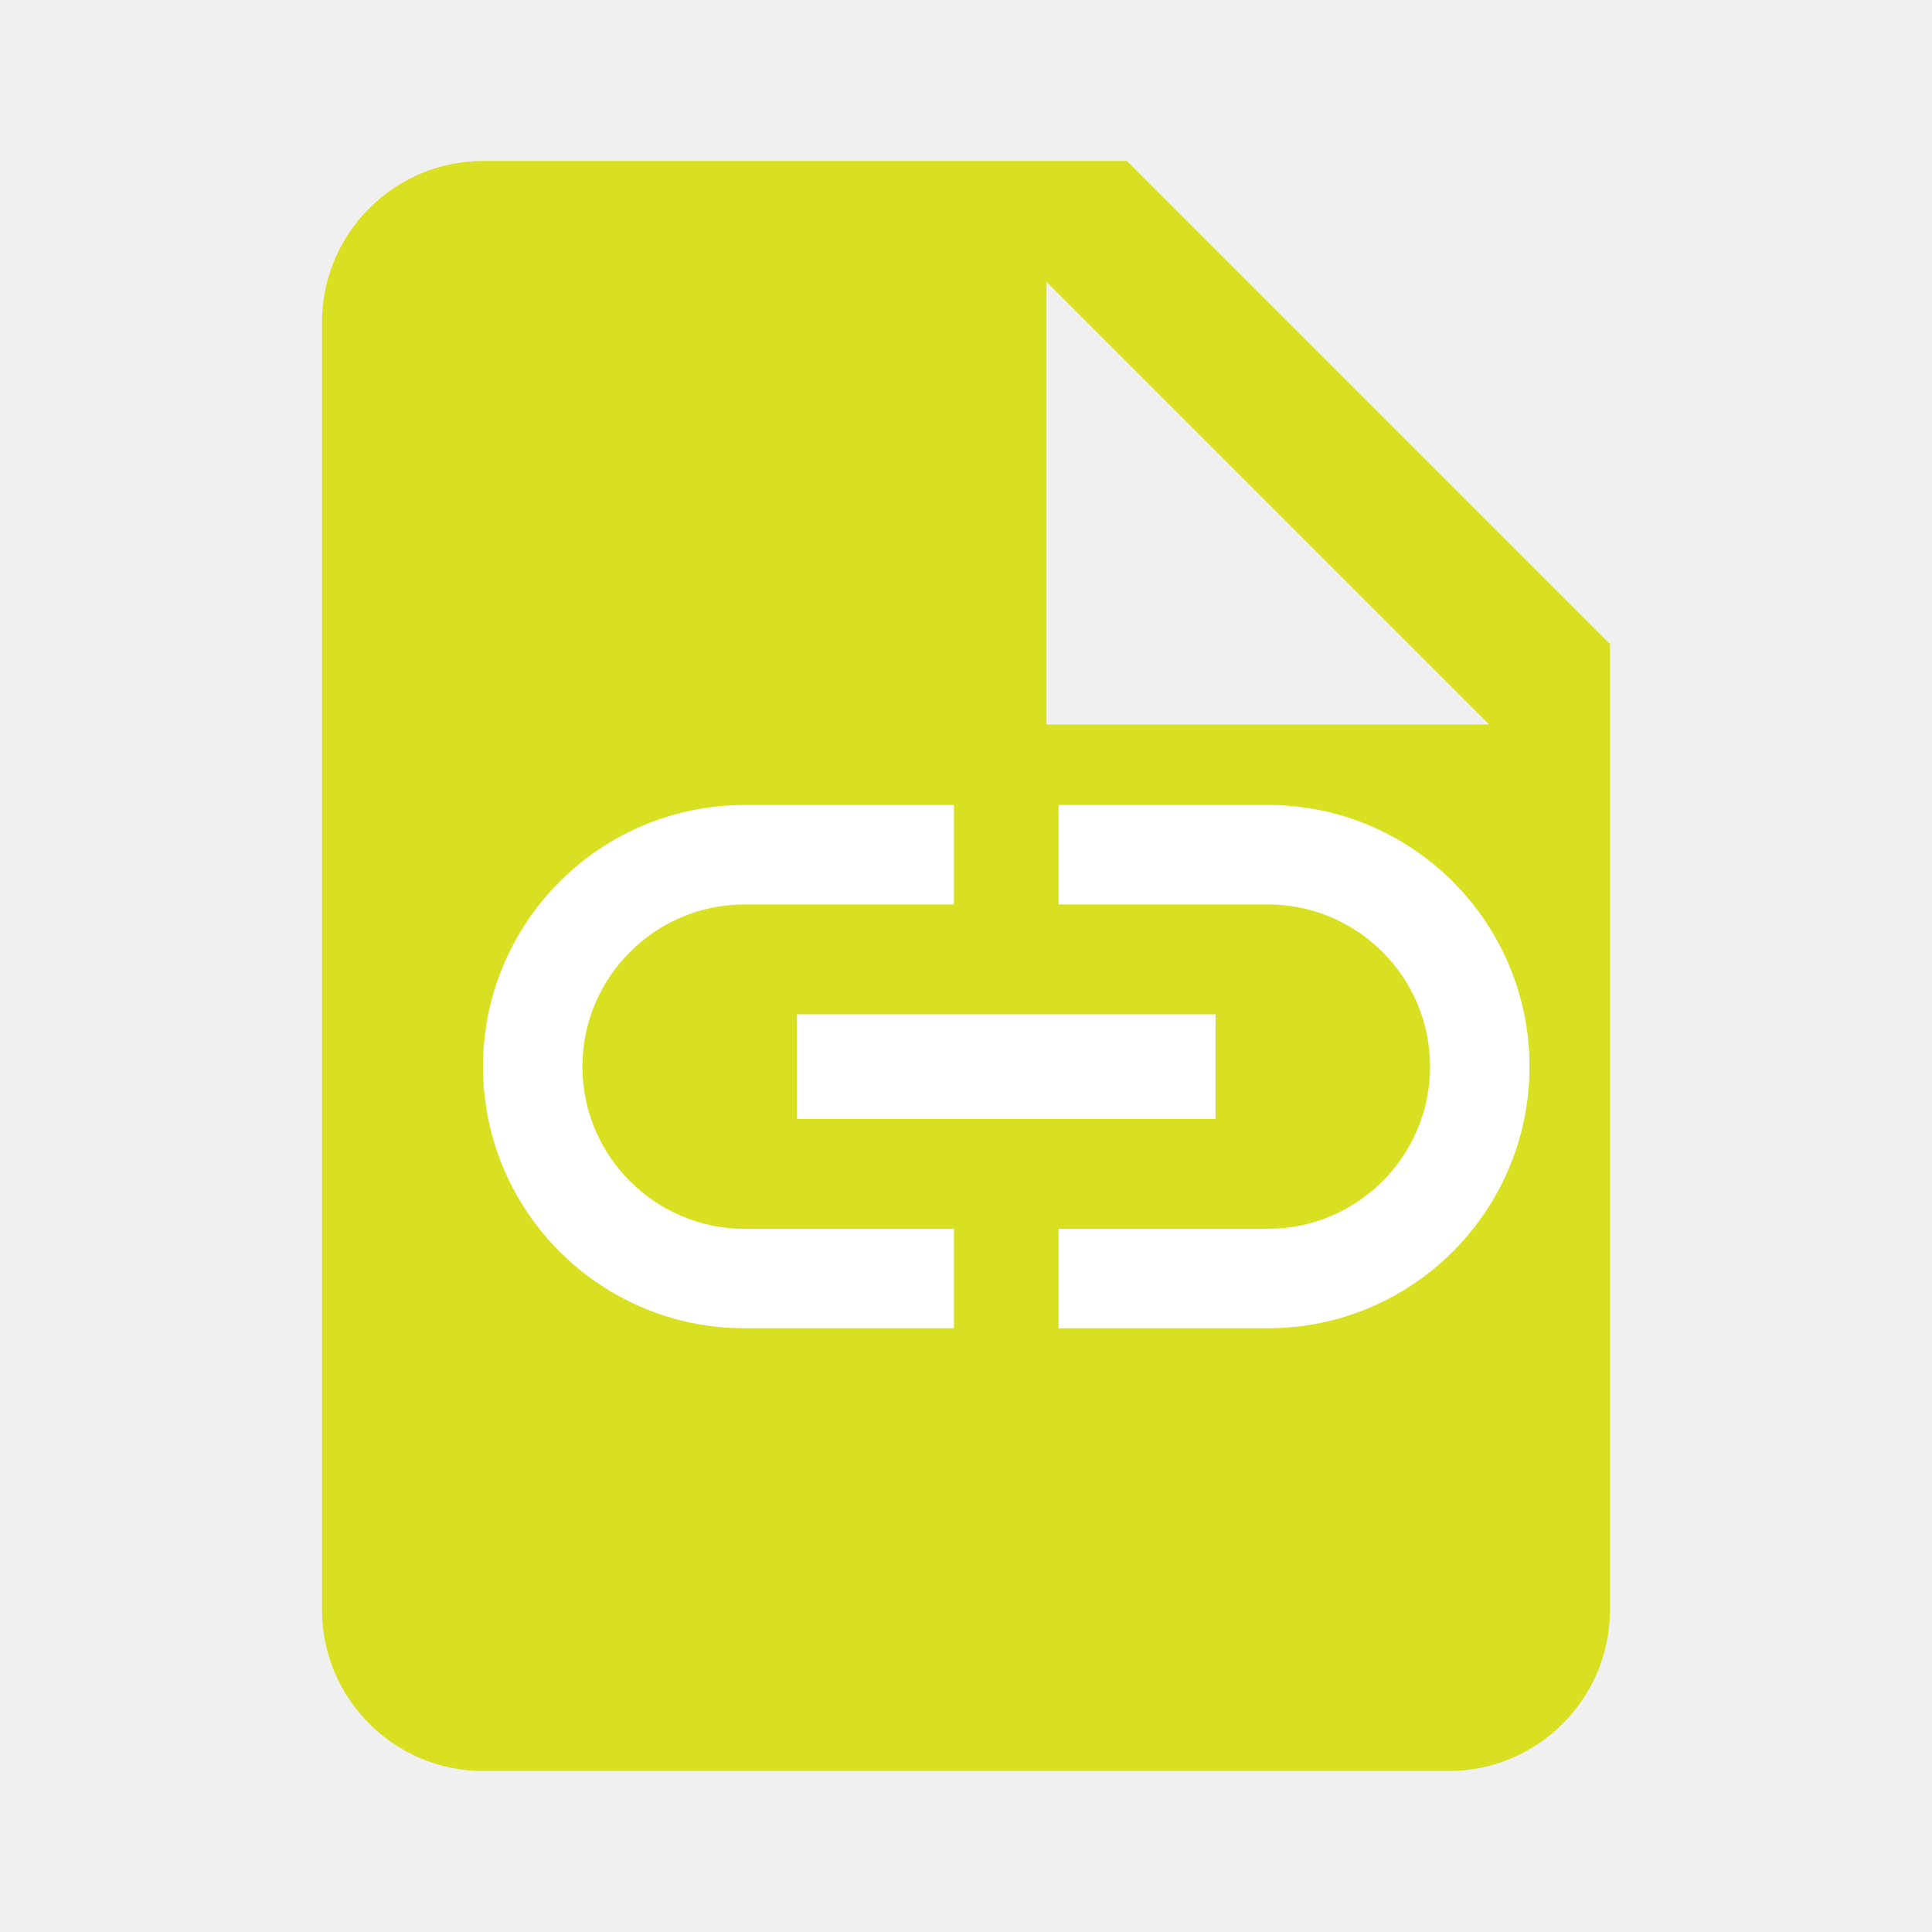
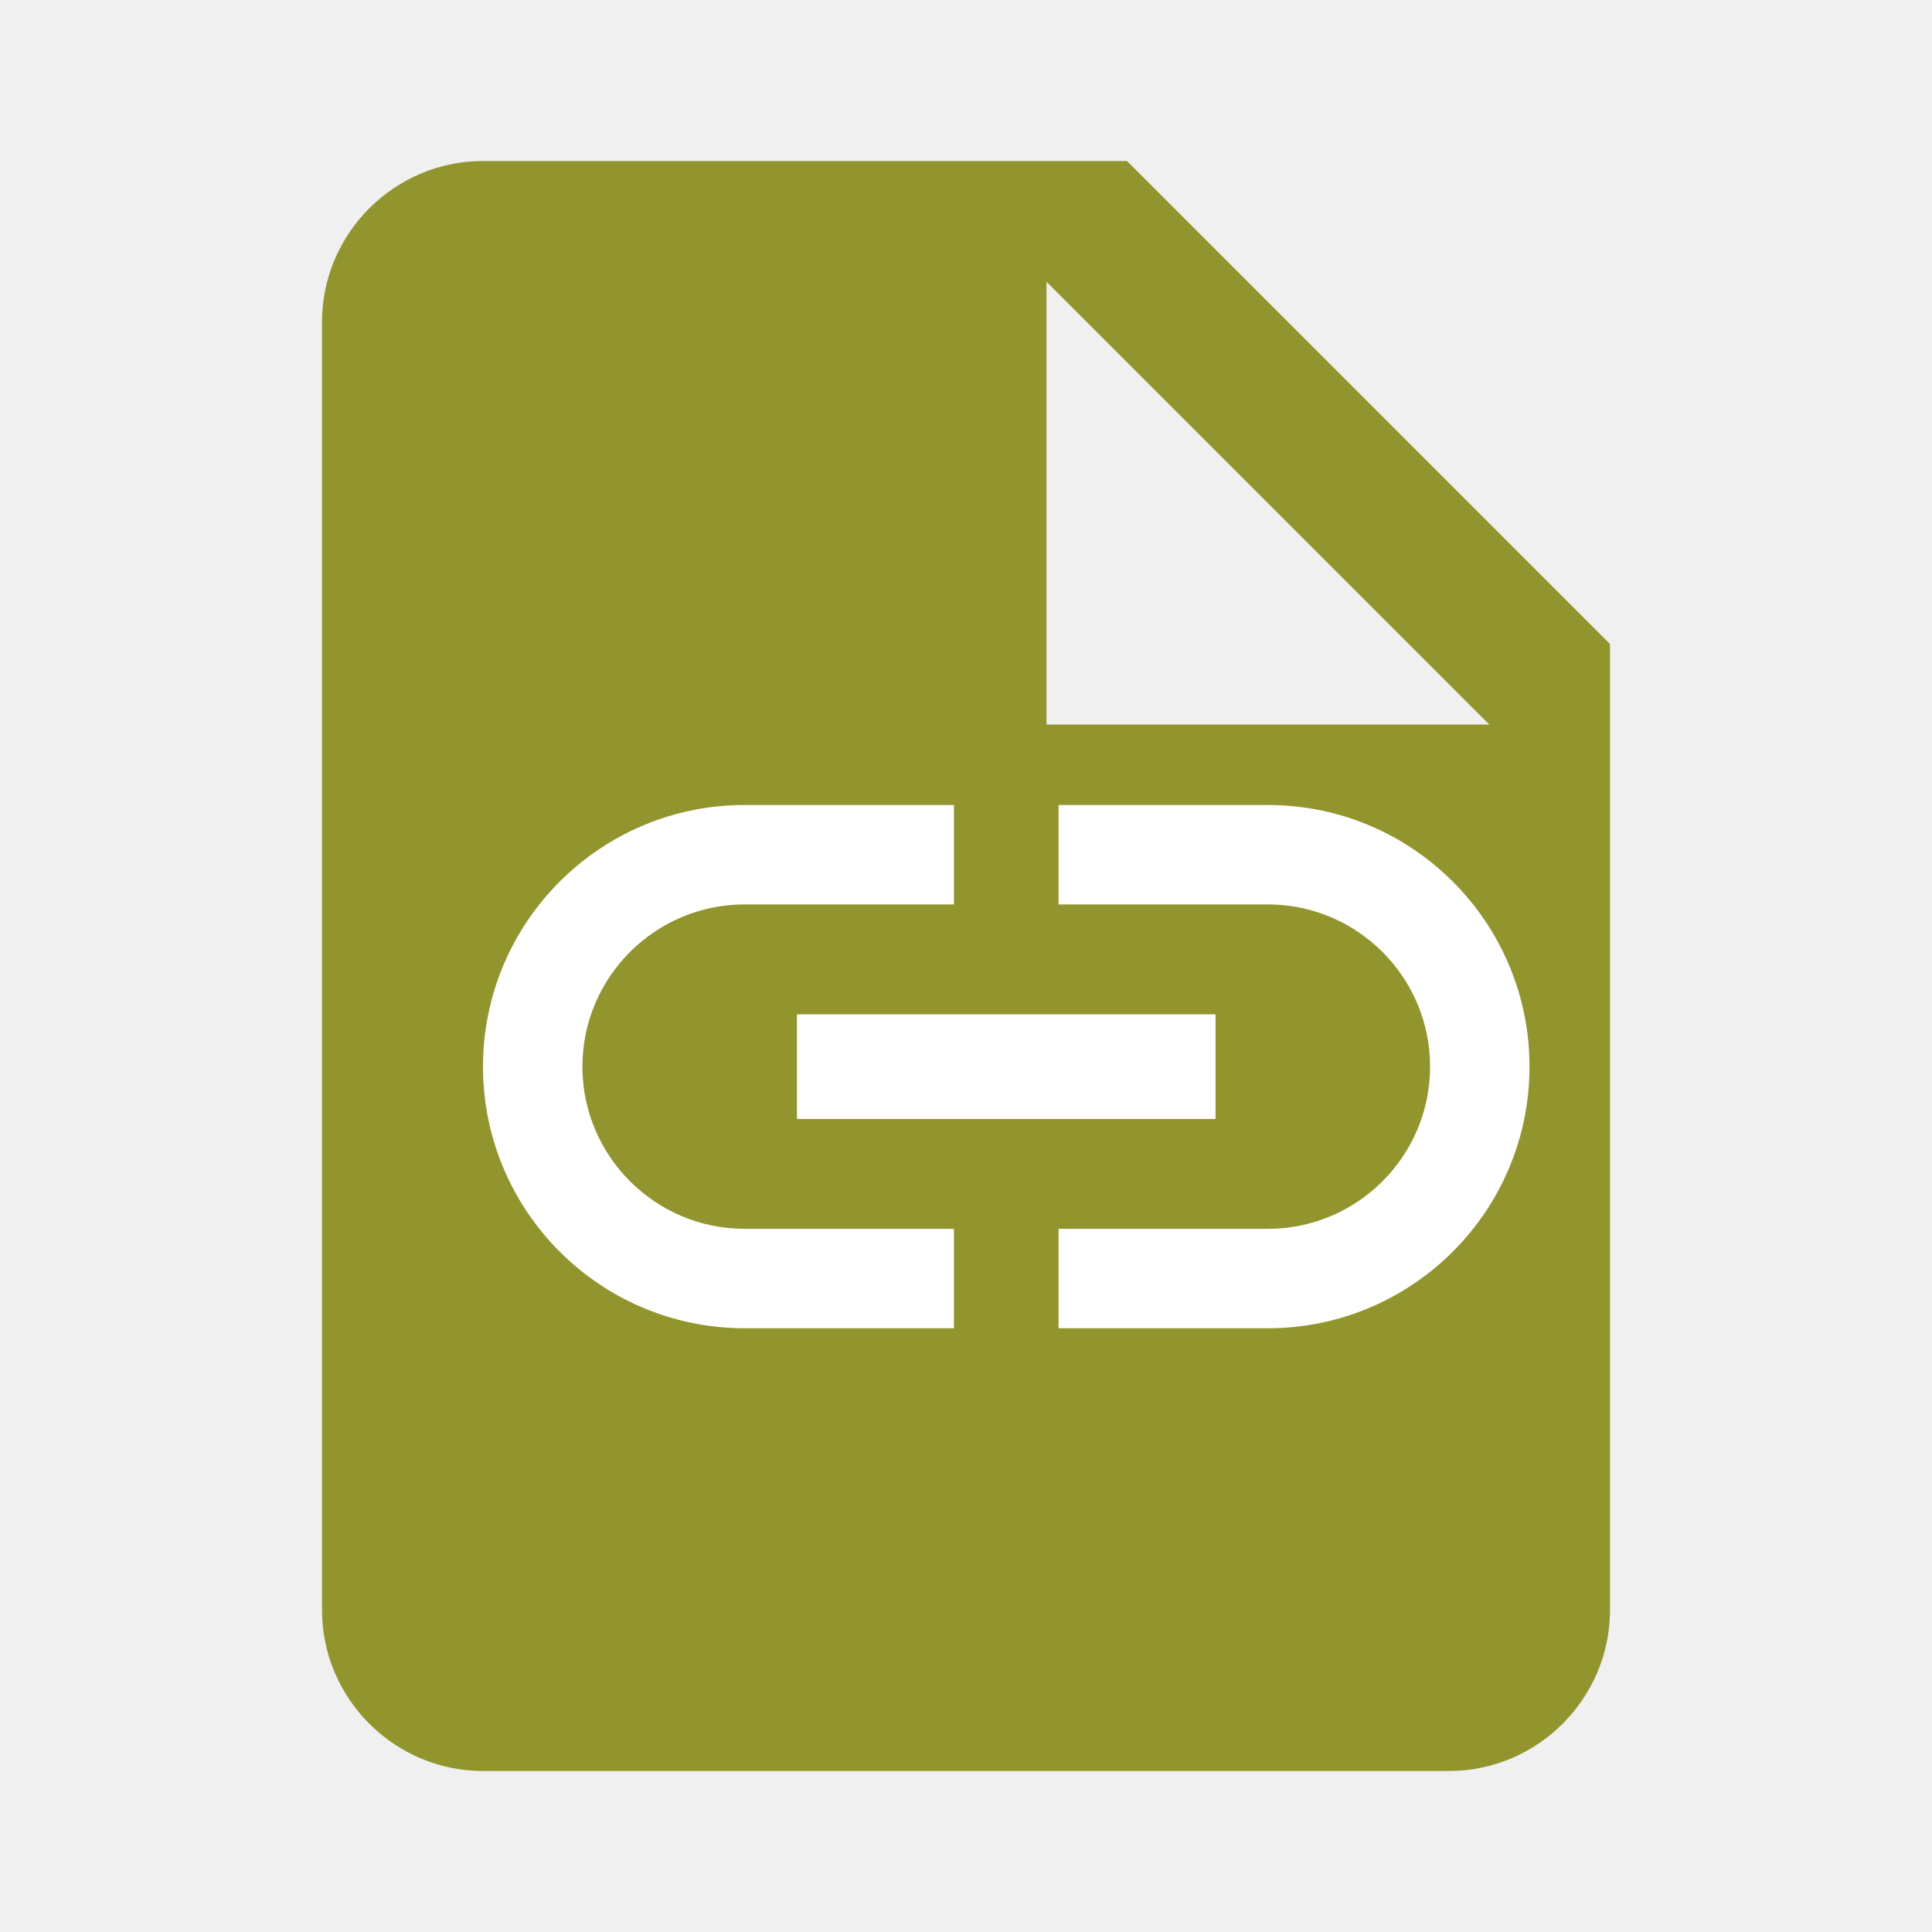
<svg xmlns="http://www.w3.org/2000/svg" xmlns:xlink="http://www.w3.org/1999/xlink" width="24" height="24" x="0" y="0" enable-background="new 0 0 24 24" version="1.1" viewBox="0 0 24 24" xml:space="preserve">
-   <style type="text/css">.st0{fill:none}.st1{clip-path:url(#SVGID_2_)}.st2{fill:none;stroke:#000;stroke-width:.25;stroke-miterlimit:10}.st3{opacity:.4}.st4{fill:none;stroke:#000;stroke-width:.25;stroke-miterlimit:10}.st4,.st5{clip-path:url(#SVGID_4_)}.st9{fill:#d9e021}.st20{display:none}</style>
+   <style type="text/css">.st0{fill:none}.st1{clip-path:url(#SVGID_2_)}.st2{fill:none;stroke:#000;stroke-width:.25;stroke-miterlimit:10}.st3{opacity:.4}.st4{fill:none;stroke:#000;stroke-width:.25;stroke-miterlimit:10}.st4,.st5{clip-path:url(#SVGID_4_)}.st9{fill:#92952D}.st20{display:none}</style>
  <symbol id="material_x5F_system_x5F_icon_x5F_border" viewBox="0 -48 48 48">
    <rect width="48" height="48" y="-48" class="st0" />
  </symbol>
  <symbol id="material_x5F_system_x5F_icon_x5F_grid" viewBox="0 -48 48 48">
    <g>
      <defs>
        <rect id="SVGID_1_" width="48" height="48" x="0" y="-48" />
      </defs>
      <clipPath id="SVGID_2_">
        <use overflow="visible" xlink:href="#SVGID_1_" />
      </clipPath>
      <g class="st1">
        <g>
          <line x1="2" x2="2" y1="-48" y2="0" class="st2" />
          <line x1="4" x2="4" y1="-48" y2="0" class="st2" />
          <line x1="6" x2="6" y1="-48" y2="0" class="st2" />
          <line x1="8" x2="8" y1="-48" y2="0" class="st2" />
          <line x1="10" x2="10" y1="-48" y2="0" class="st2" />
          <line x1="12" x2="12" y1="-48" y2="0" class="st2" />
          <line x1="14" x2="14" y1="-48" y2="0" class="st2" />
          <line x1="16" x2="16" y1="-48" y2="0" class="st2" />
          <line x1="18" x2="18" y1="-48" y2="0" class="st2" />
          <line x1="20" x2="20" y1="-48" y2="0" class="st2" />
          <line x1="22" x2="22" y1="-48" y2="0" class="st2" />
          <line x1="24" x2="24" y1="-48" y2="0" class="st2" />
          <line x1="26" x2="26" y1="-48" y2="0" class="st2" />
          <line x1="28" x2="28" y1="-48" y2="0" class="st2" />
          <line x1="30" x2="30" y1="-48" y2="0" class="st2" />
          <line x1="32" x2="32" y1="-48" y2="0" class="st2" />
          <line x1="34" x2="34" y1="-48" y2="0" class="st2" />
          <line x1="36" x2="36" y1="-48" y2="0" class="st2" />
          <line x1="38" x2="38" y1="-48" y2="0" class="st2" />
          <line x1="40" x2="40" y1="-48" y2="0" class="st2" />
          <line x1="42" x2="42" y1="-48" y2="0" class="st2" />
          <line x1="44" x2="44" y1="-48" y2="0" class="st2" />
          <line x1="46" x2="46" y1="-48" y2="0" class="st2" />
        </g>
        <g>
          <line x1="0" x2="48" y1="-2" y2="-2" class="st2" />
          <line x1="0" x2="48" y1="-4" y2="-4" class="st2" />
          <line x1="0" x2="48" y1="-6" y2="-6" class="st2" />
          <line x1="0" x2="48" y1="-8" y2="-8" class="st2" />
          <line x1="0" x2="48" y1="-10" y2="-10" class="st2" />
          <line x1="0" x2="48" y1="-12" y2="-12" class="st2" />
          <line x1="0" x2="48" y1="-14" y2="-14" class="st2" />
          <line x1="0" x2="48" y1="-16" y2="-16" class="st2" />
          <line x1="0" x2="48" y1="-18" y2="-18" class="st2" />
          <line x1="0" x2="48" y1="-20" y2="-20" class="st2" />
          <line x1="0" x2="48" y1="-22" y2="-22" class="st2" />
          <line x1="0" x2="48" y1="-24" y2="-24" class="st2" />
          <line x1="0" x2="48" y1="-26" y2="-26" class="st2" />
          <line x1="0" x2="48" y1="-28" y2="-28" class="st2" />
          <line x1="0" x2="48" y1="-30" y2="-30" class="st2" />
          <line x1="0" x2="48" y1="-32" y2="-32" class="st2" />
          <line x1="0" x2="48" y1="-34" y2="-34" class="st2" />
          <line x1="0" x2="48" y1="-36" y2="-36" class="st2" />
          <line x1="0" x2="48" y1="-38" y2="-38" class="st2" />
          <line x1="0" x2="48" y1="-40" y2="-40" class="st2" />
          <line x1="0" x2="48" y1="-42" y2="-42" class="st2" />
          <line x1="0" x2="48" y1="-44" y2="-44" class="st2" />
          <line x1="0" x2="48" y1="-46" y2="-46" class="st2" />
        </g>
        <g>
          <path d="M47.8-0.2v-47.5H0.2v47.5H47.8 M48,0H0v-48h48V0L48,0z" />
        </g>
      </g>
    </g>
  </symbol>
  <symbol id="material_x5F_system_x5F_icon_x5F_keylines" viewBox="0 -48 48 48">
    <g class="st3">
      <defs>
        <rect id="SVGID_3_" width="48" height="48" x="0" y="-48" class="st3" />
      </defs>
      <clipPath id="SVGID_4_">
        <use overflow="visible" xlink:href="#SVGID_3_" />
      </clipPath>
      <line x1="24" x2="24" y1="0" y2="-48" class="st4" />
      <line x1="48" x2="0" y1="-24" y2="-24" class="st4" />
      <line x1="48" x2="0" y1="-16" y2="-16" class="st4" />
      <line x1="48" x2="0" y1="-32" y2="-32" class="st4" />
      <line x1="32" x2="32" y1="-48" y2="0" class="st4" />
      <line x1="16" x2="16" y1="-48" y2="0" class="st4" />
      <line x1="47.7" x2=".2" y1="-.3" y2="-47.8" class="st4" />
      <line x1=".2" x2="47.7" y1="-.3" y2="-47.8" class="st4" />
      <path d="M24-14c-5.5,0-10-4.5-10-10c0-5.5,4.5-10,10-10c5.5,0,10,4.5,10,10C34-18.5,29.5-14,24-14z" class="st4" />
      <path d="M24-4C12.9-4,4-12.9,4-24c0-11.1,8.9-20,20-20c11.1,0,20,8.9,20,20C44-12.9,35.1-4,24-4z" class="st4" />
      <path d="M38-6H10c-2.2,0-4-1.8-4-4v-28c0-2.2,1.8-4,4-4h28c2.2,0,4,1.8,4,4v28C42-7.8,40.2-6,38-6z" class="st4" />
      <path d="M40-8H8c-2.2,0-4-1.8-4-4v-24c0-2.2,1.8-4,4-4h32c2.2,0,4,1.8,4,4l0,24C44-9.8,42.2-8,40-8z" class="st4" />
      <path d="M40-40v32c0,2.2-1.8,4-4,4H12C9.8-4,8-5.8,8-8v-32c0-2.2,1.8-4,4-4h24C38.2-44,40-42.2,40-40z" class="st4" />
      <g class="st5">
        <path d="M47.7-0.3v-47.5H0.2v47.5H47.7 M48,0H0v-48h48V0L48,0z" />
      </g>
    </g>
  </symbol>
  <g id="border">
    <use width="48" height="48" y="-48" overflow="visible" transform="matrix(0.5 0 0 -0.5 3.916831e-04 5.698877e-05)" xlink:href="#material_x5F_system_x5F_icon_x5F_border" />
  </g>
  <g id="icon">
    <g>
      <path d="M6,2C4.9,2,4,2.9,4,4l0,16c0,1.1,0.9,2,2,2h12c1.1,0,2-0.9,2-2V8l-6-6H6z M13,9V3.5L18.5,9H13z" class="st9" />
      <path id="Fill-2" fill="#FFF" d="M15.75,10 L13.15,10 L13.15,11.235 L15.75,11.235 C16.861,11.235 17.765,12.139 17.765,13.25 C17.765,14.361 16.861,15.265 15.75,15.265 L13.15,15.265 L13.15,16.5 L15.75,16.5 C17.544,16.5 19,15.044 19,13.25 C19,11.456 17.544,10 15.75,10 L15.75,10 Z M9.9,13.9 L15.1,13.9 L15.1,12.6 L9.9,12.6 L9.9,13.9 Z M7.235,13.25 C7.235,12.139 8.139,11.235 9.25,11.235 L11.85,11.235 L11.85,10 L9.25,10 C7.456,10 6,11.456 6,13.25 C6,15.044 7.456,16.5 9.25,16.5 L11.85,16.5 L11.85,15.265 L9.25,15.265 C8.139,15.265 7.235,14.361 7.235,13.25 L7.235,13.25 Z" />
      <path d="M0,0h24v24H0V0z" class="st0" />
    </g>
  </g>
  <g id="grid" class="st20">
    <use id="XMLID_28_" width="48" height="48" x="0" y="-48" display="inline" opacity=".15" overflow="visible" transform="matrix(0.5 0 0 -0.5 1.139775e-04 -2.620241e-04)" xlink:href="#material_x5F_system_x5F_icon_x5F_grid" />
  </g>
  <g id="keylines" class="st20">
    <use id="XMLID_26_" width="48" height="48" x="0" y="-48" display="inline" overflow="visible" transform="matrix(0.5 0 0 -0.5 1.709663e-04 -2.924798e-04)" xlink:href="#material_x5F_system_x5F_icon_x5F_keylines" />
  </g>
</svg>
